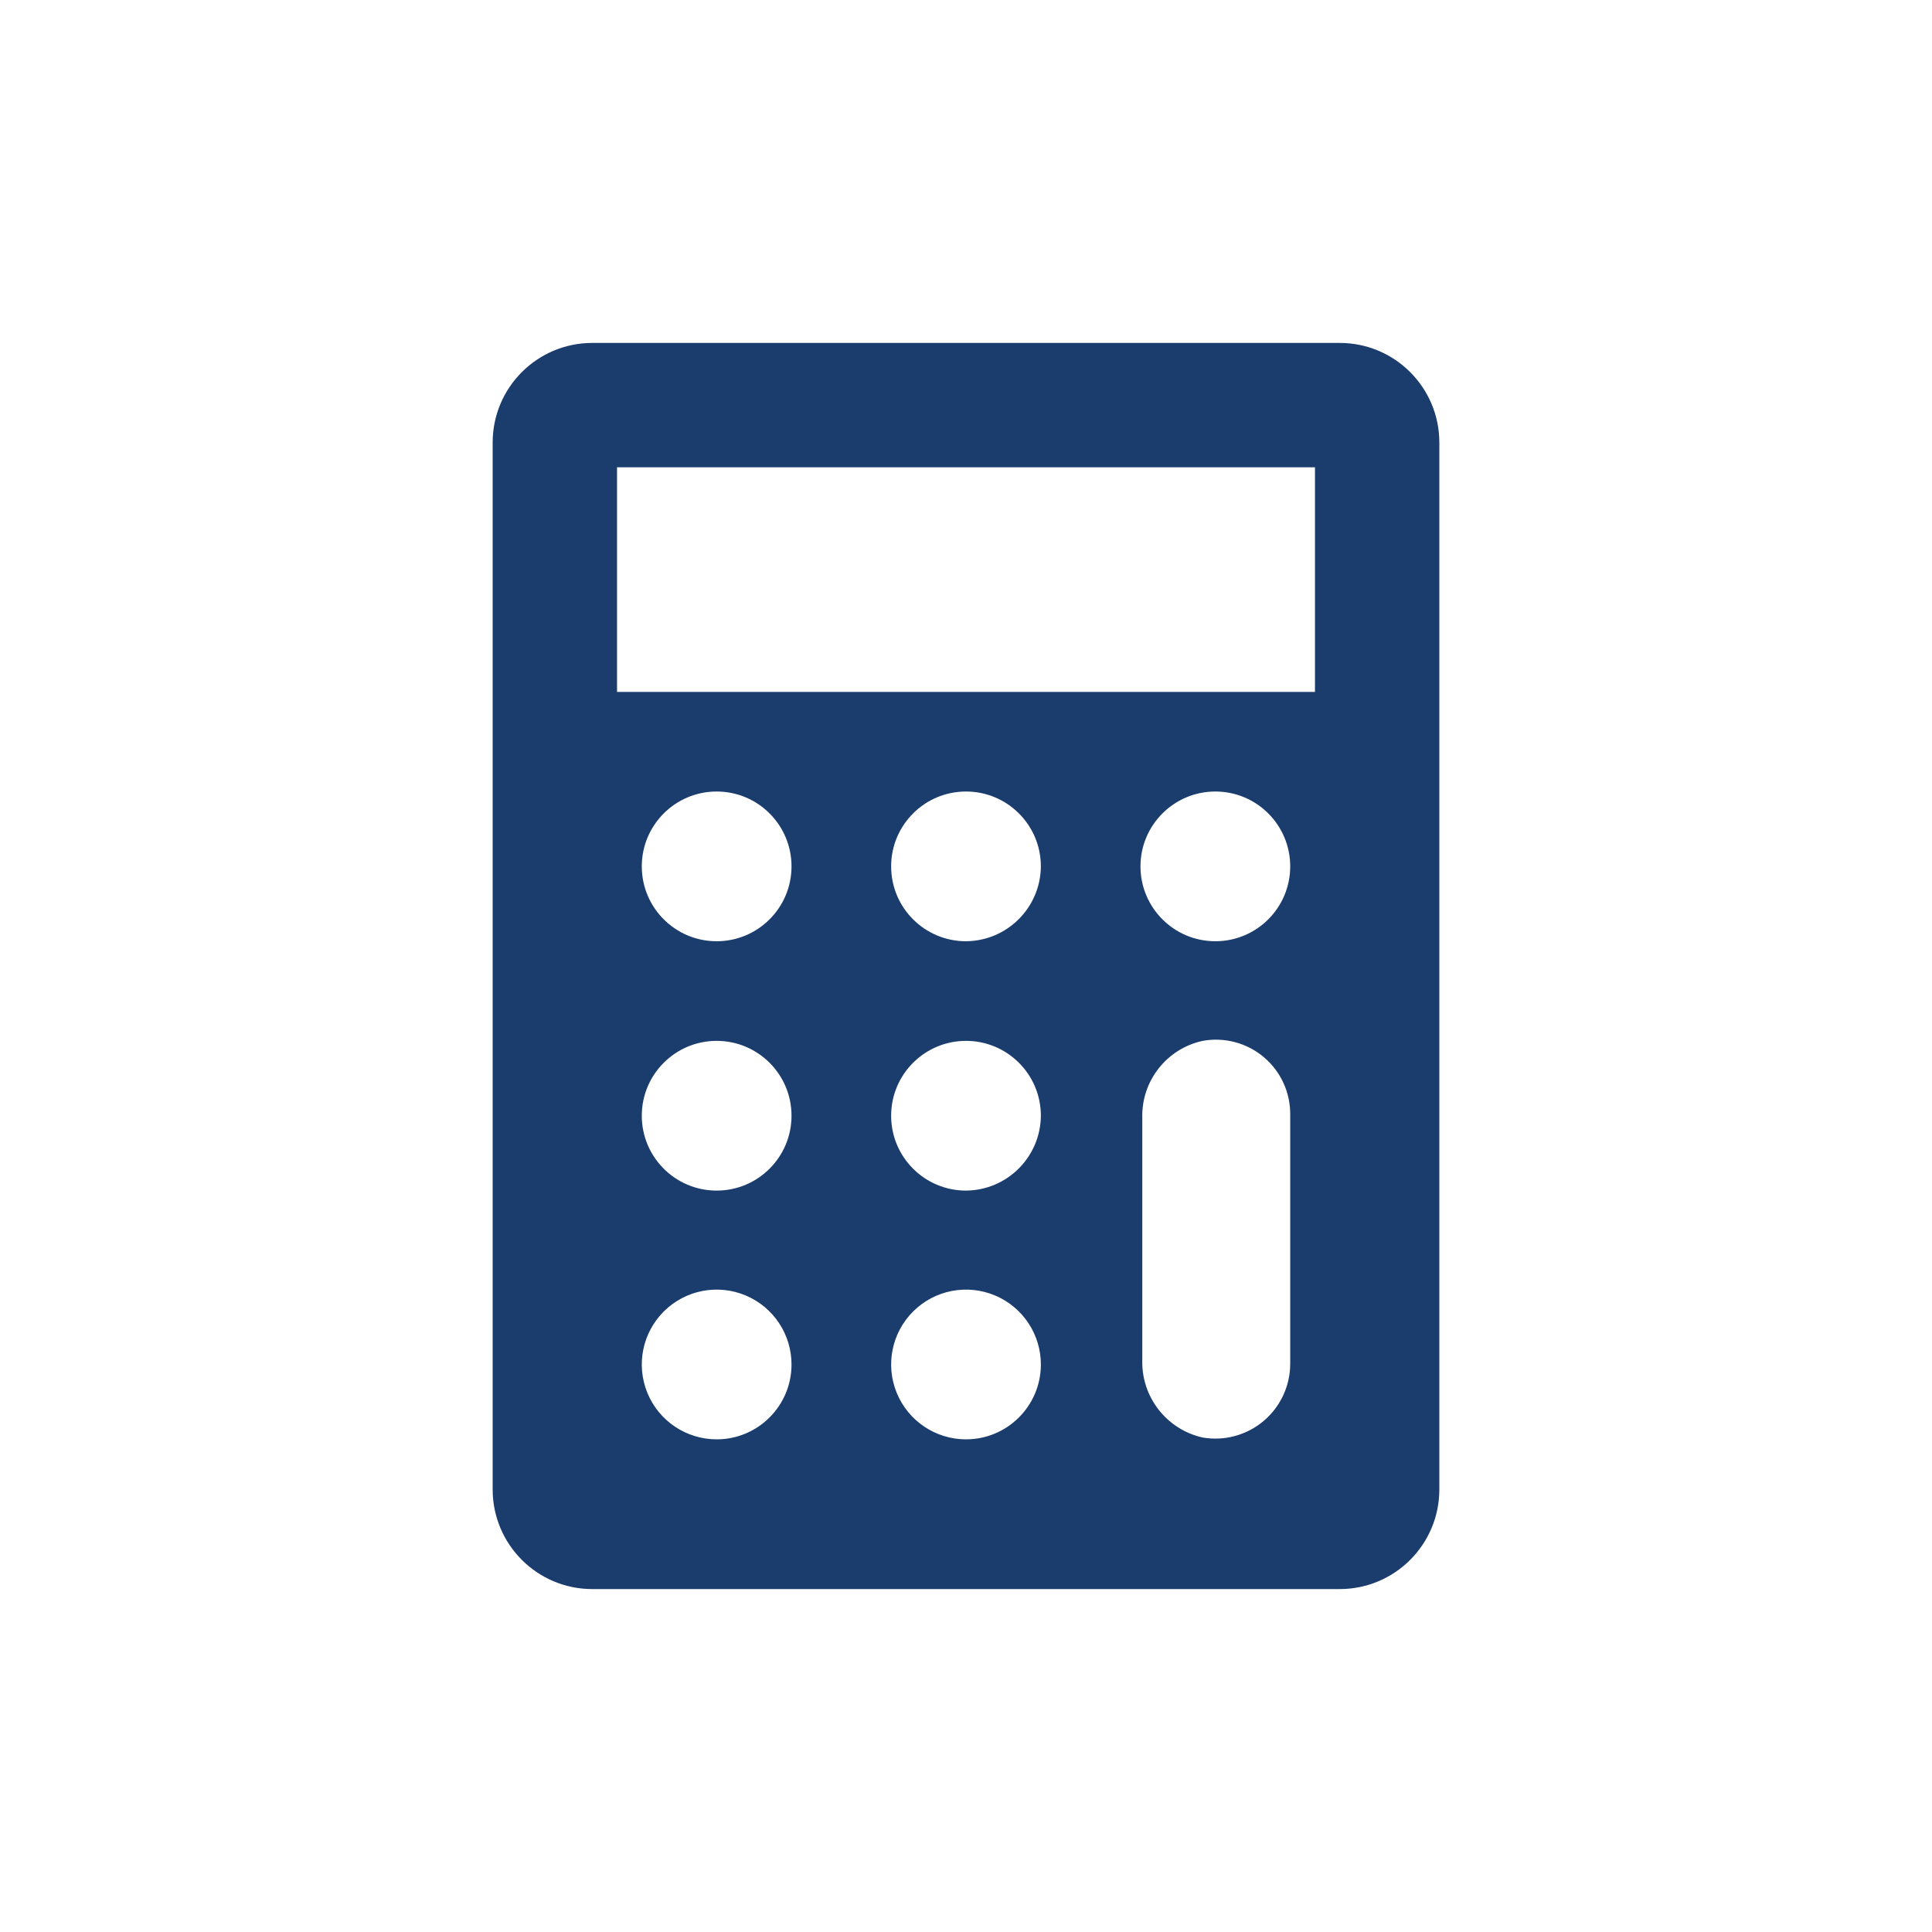
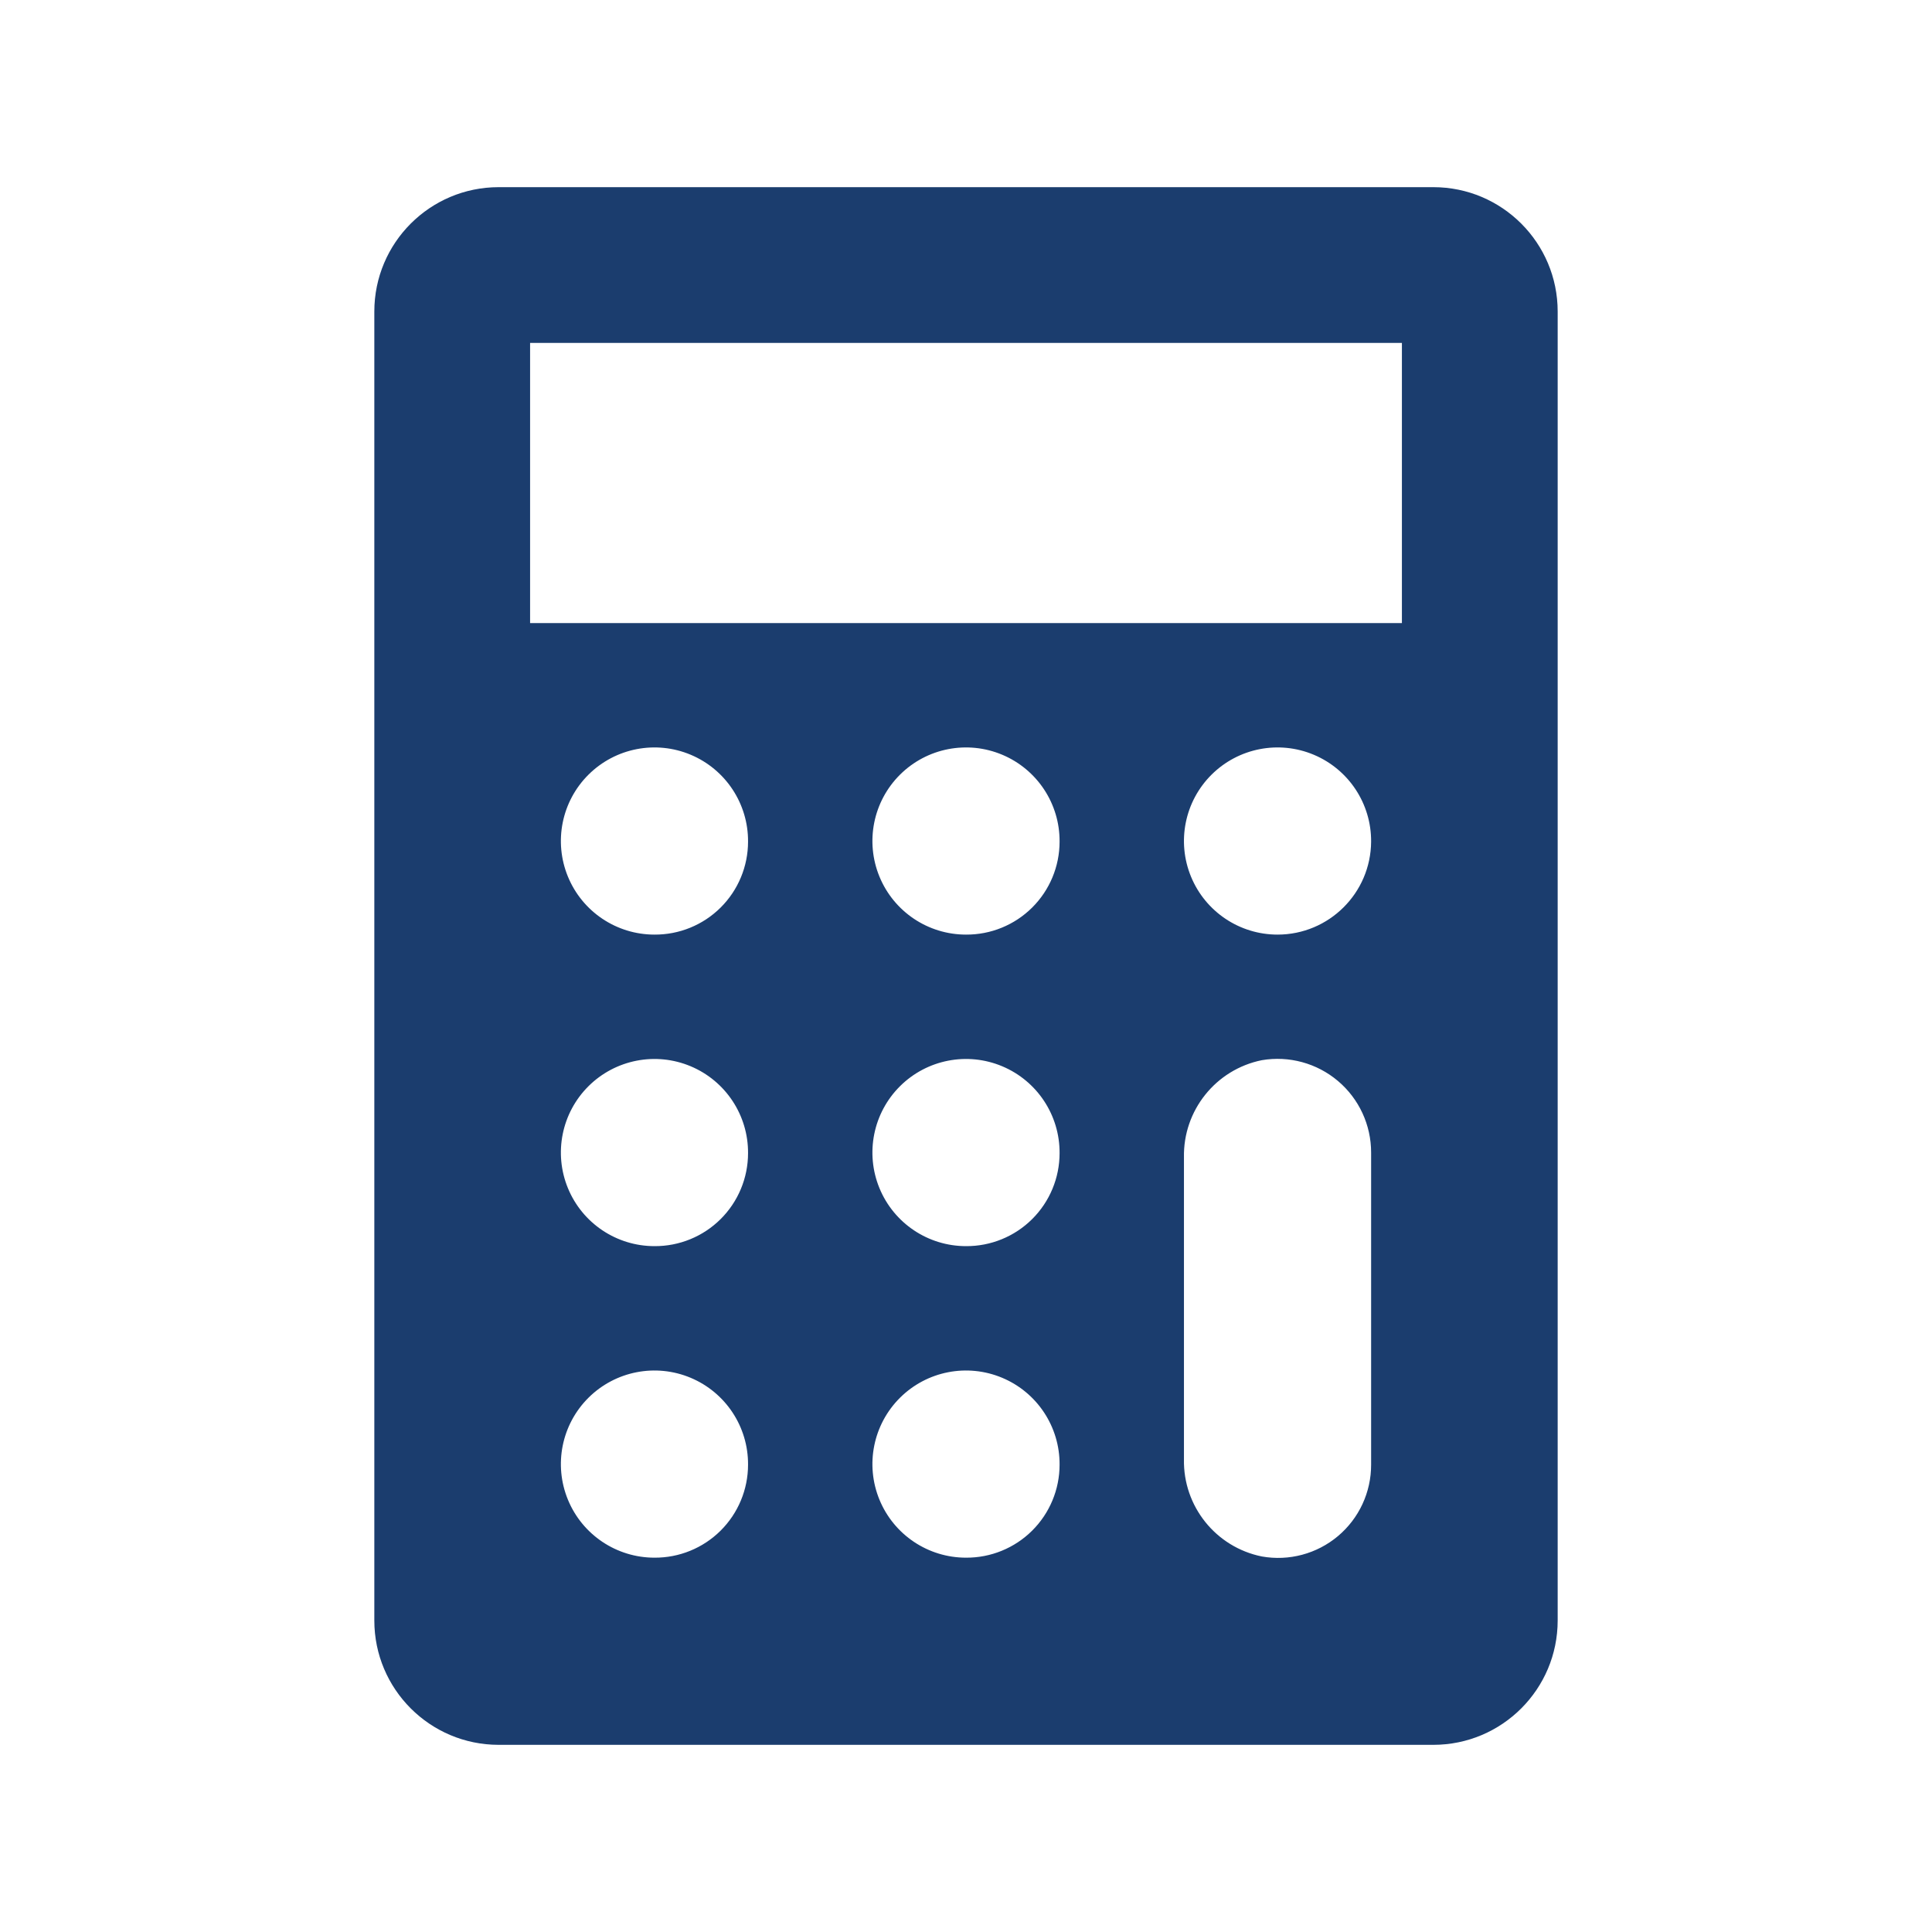
<svg xmlns="http://www.w3.org/2000/svg" viewBox="0 0 32 32">
  <defs>
    <style>
      .a {
        fill: #1b3d6e;
      }
    </style>
  </defs>
-   <path class="a" d="M22.19,5.68H9.81A1.65,1.65,0,0,0,8.16,7.33V24.67a1.65,1.65,0,0,0,1.65,1.65H22.19a1.65,1.65,0,0,0,1.65-1.65V7.33A1.65,1.65,0,0,0,22.19,5.68ZM11.87,23.84a1.24,1.24,0,1,1,1.24-1.23A1.24,1.24,0,0,1,11.87,23.84Zm0-4.12a1.24,1.24,0,0,1,0-2.48,1.24,1.24,0,0,1,0,2.48Zm0-4.13a1.24,1.24,0,1,1,0-2.48,1.24,1.24,0,0,1,0,2.48ZM16,23.84a1.24,1.24,0,1,1,1.24-1.23A1.24,1.24,0,0,1,16,23.84Zm0-4.12a1.24,1.24,0,1,1,1.24-1.24A1.25,1.25,0,0,1,16,19.72Zm0-4.13a1.24,1.24,0,1,1,1.24-1.24A1.25,1.25,0,0,1,16,15.59Zm5.37,7a1.24,1.24,0,0,1-1.45,1.22,1.28,1.28,0,0,1-1-1.29v-4a1.27,1.27,0,0,1,1-1.28,1.23,1.23,0,0,1,1.45,1.22Zm-1.24-7a1.24,1.24,0,1,1,1.24-1.24A1.24,1.24,0,0,1,20.13,15.59Zm1.65-4.13H10.22V7.74H21.78Z" />
+   <path class="a" d="M23.74,3.1H8.26A2.06,2.06,0,0,0,6.2,5.16V26.84A2.06,2.06,0,0,0,8.26,28.9H23.74a2.06,2.06,0,0,0,2.06-2.06V5.16A2.06,2.06,0,0,0,23.74,3.1ZM10.84,25.8a1.55,1.55,0,1,1,1.55-1.54A1.54,1.54,0,0,1,10.84,25.8Zm0-5.16a1.55,1.55,0,1,1,1.55-1.54A1.54,1.54,0,0,1,10.84,20.64Zm0-5.16a1.55,1.55,0,1,1,1.55-1.54A1.54,1.54,0,0,1,10.84,15.48ZM16,25.8a1.55,1.55,0,1,1,1.55-1.54A1.54,1.54,0,0,1,16,25.8Zm0-5.16a1.55,1.55,0,1,1,1.55-1.54A1.54,1.54,0,0,1,16,20.64Zm0-5.16a1.55,1.55,0,1,1,1.55-1.54A1.54,1.54,0,0,1,16,15.48Zm6.71,8.78a1.54,1.54,0,0,1-1.81,1.52,1.61,1.61,0,0,1-1.29-1.61v-5a1.61,1.61,0,0,1,1.29-1.61,1.55,1.55,0,0,1,1.81,1.53Zm-1.55-8.78a1.55,1.55,0,1,1,1.55-1.54A1.55,1.55,0,0,1,21.16,15.48Zm2.06-5.16H8.78V5.68H23.22Z" />
</svg>
